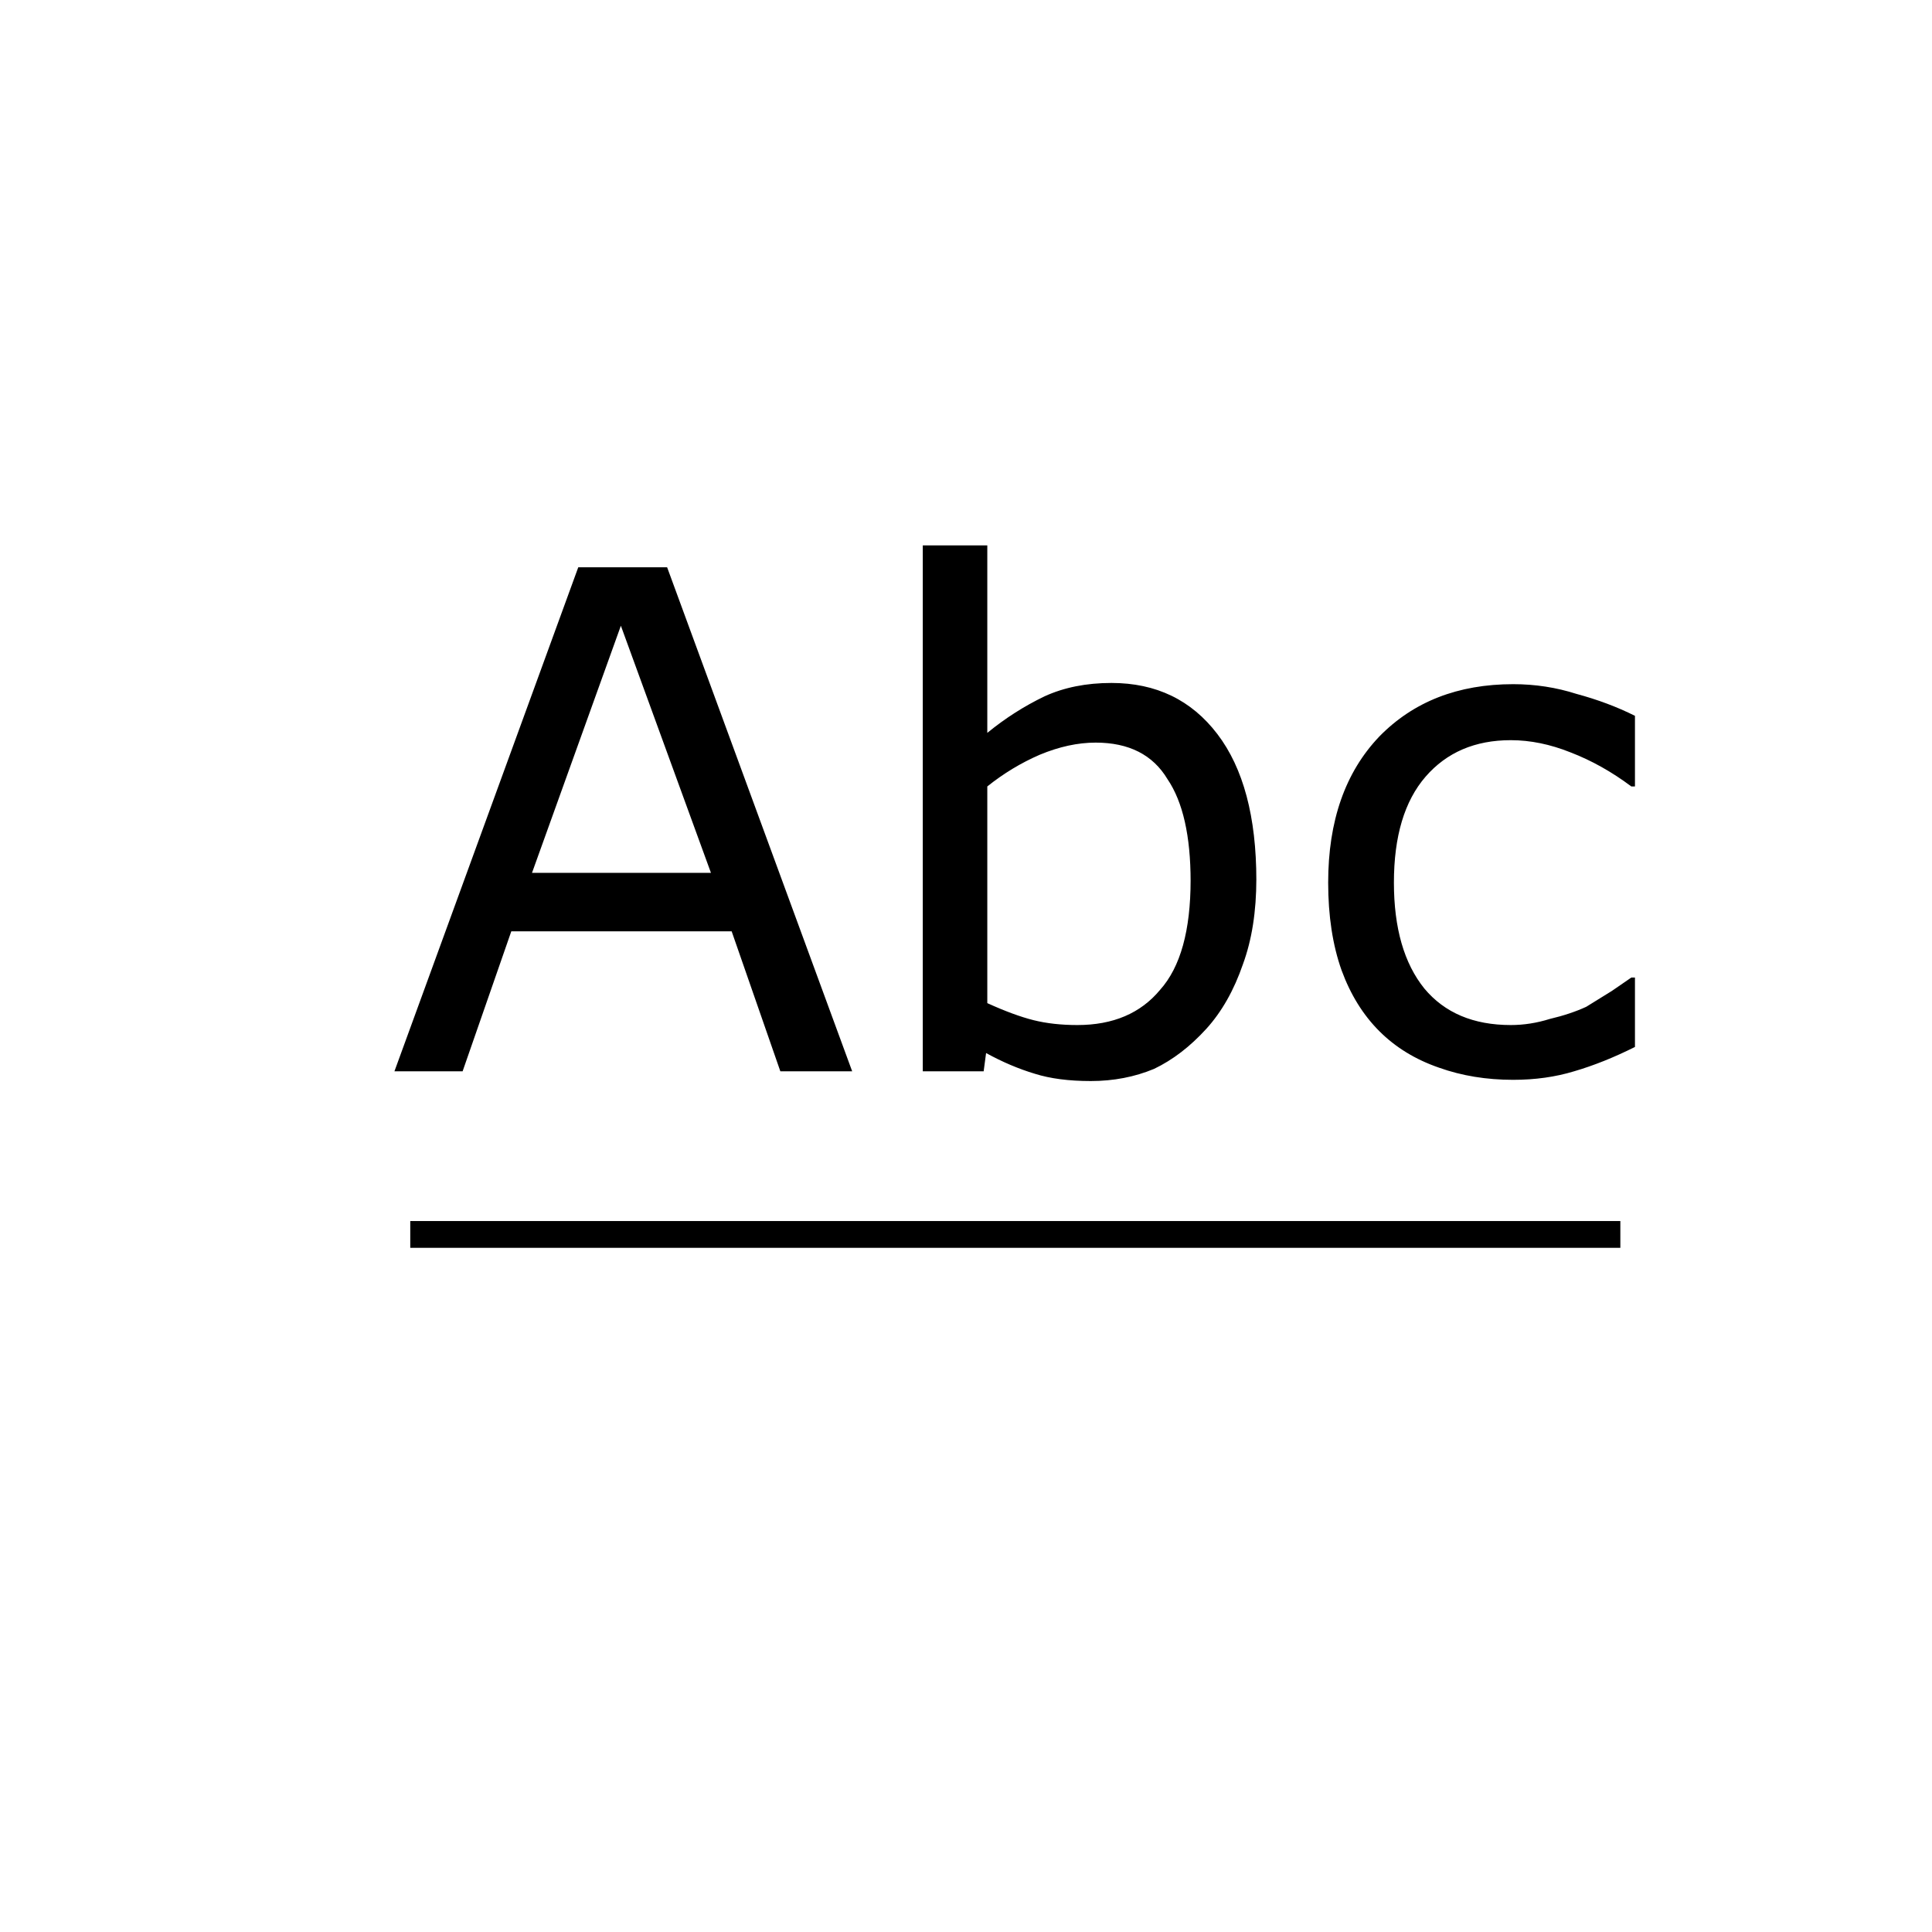
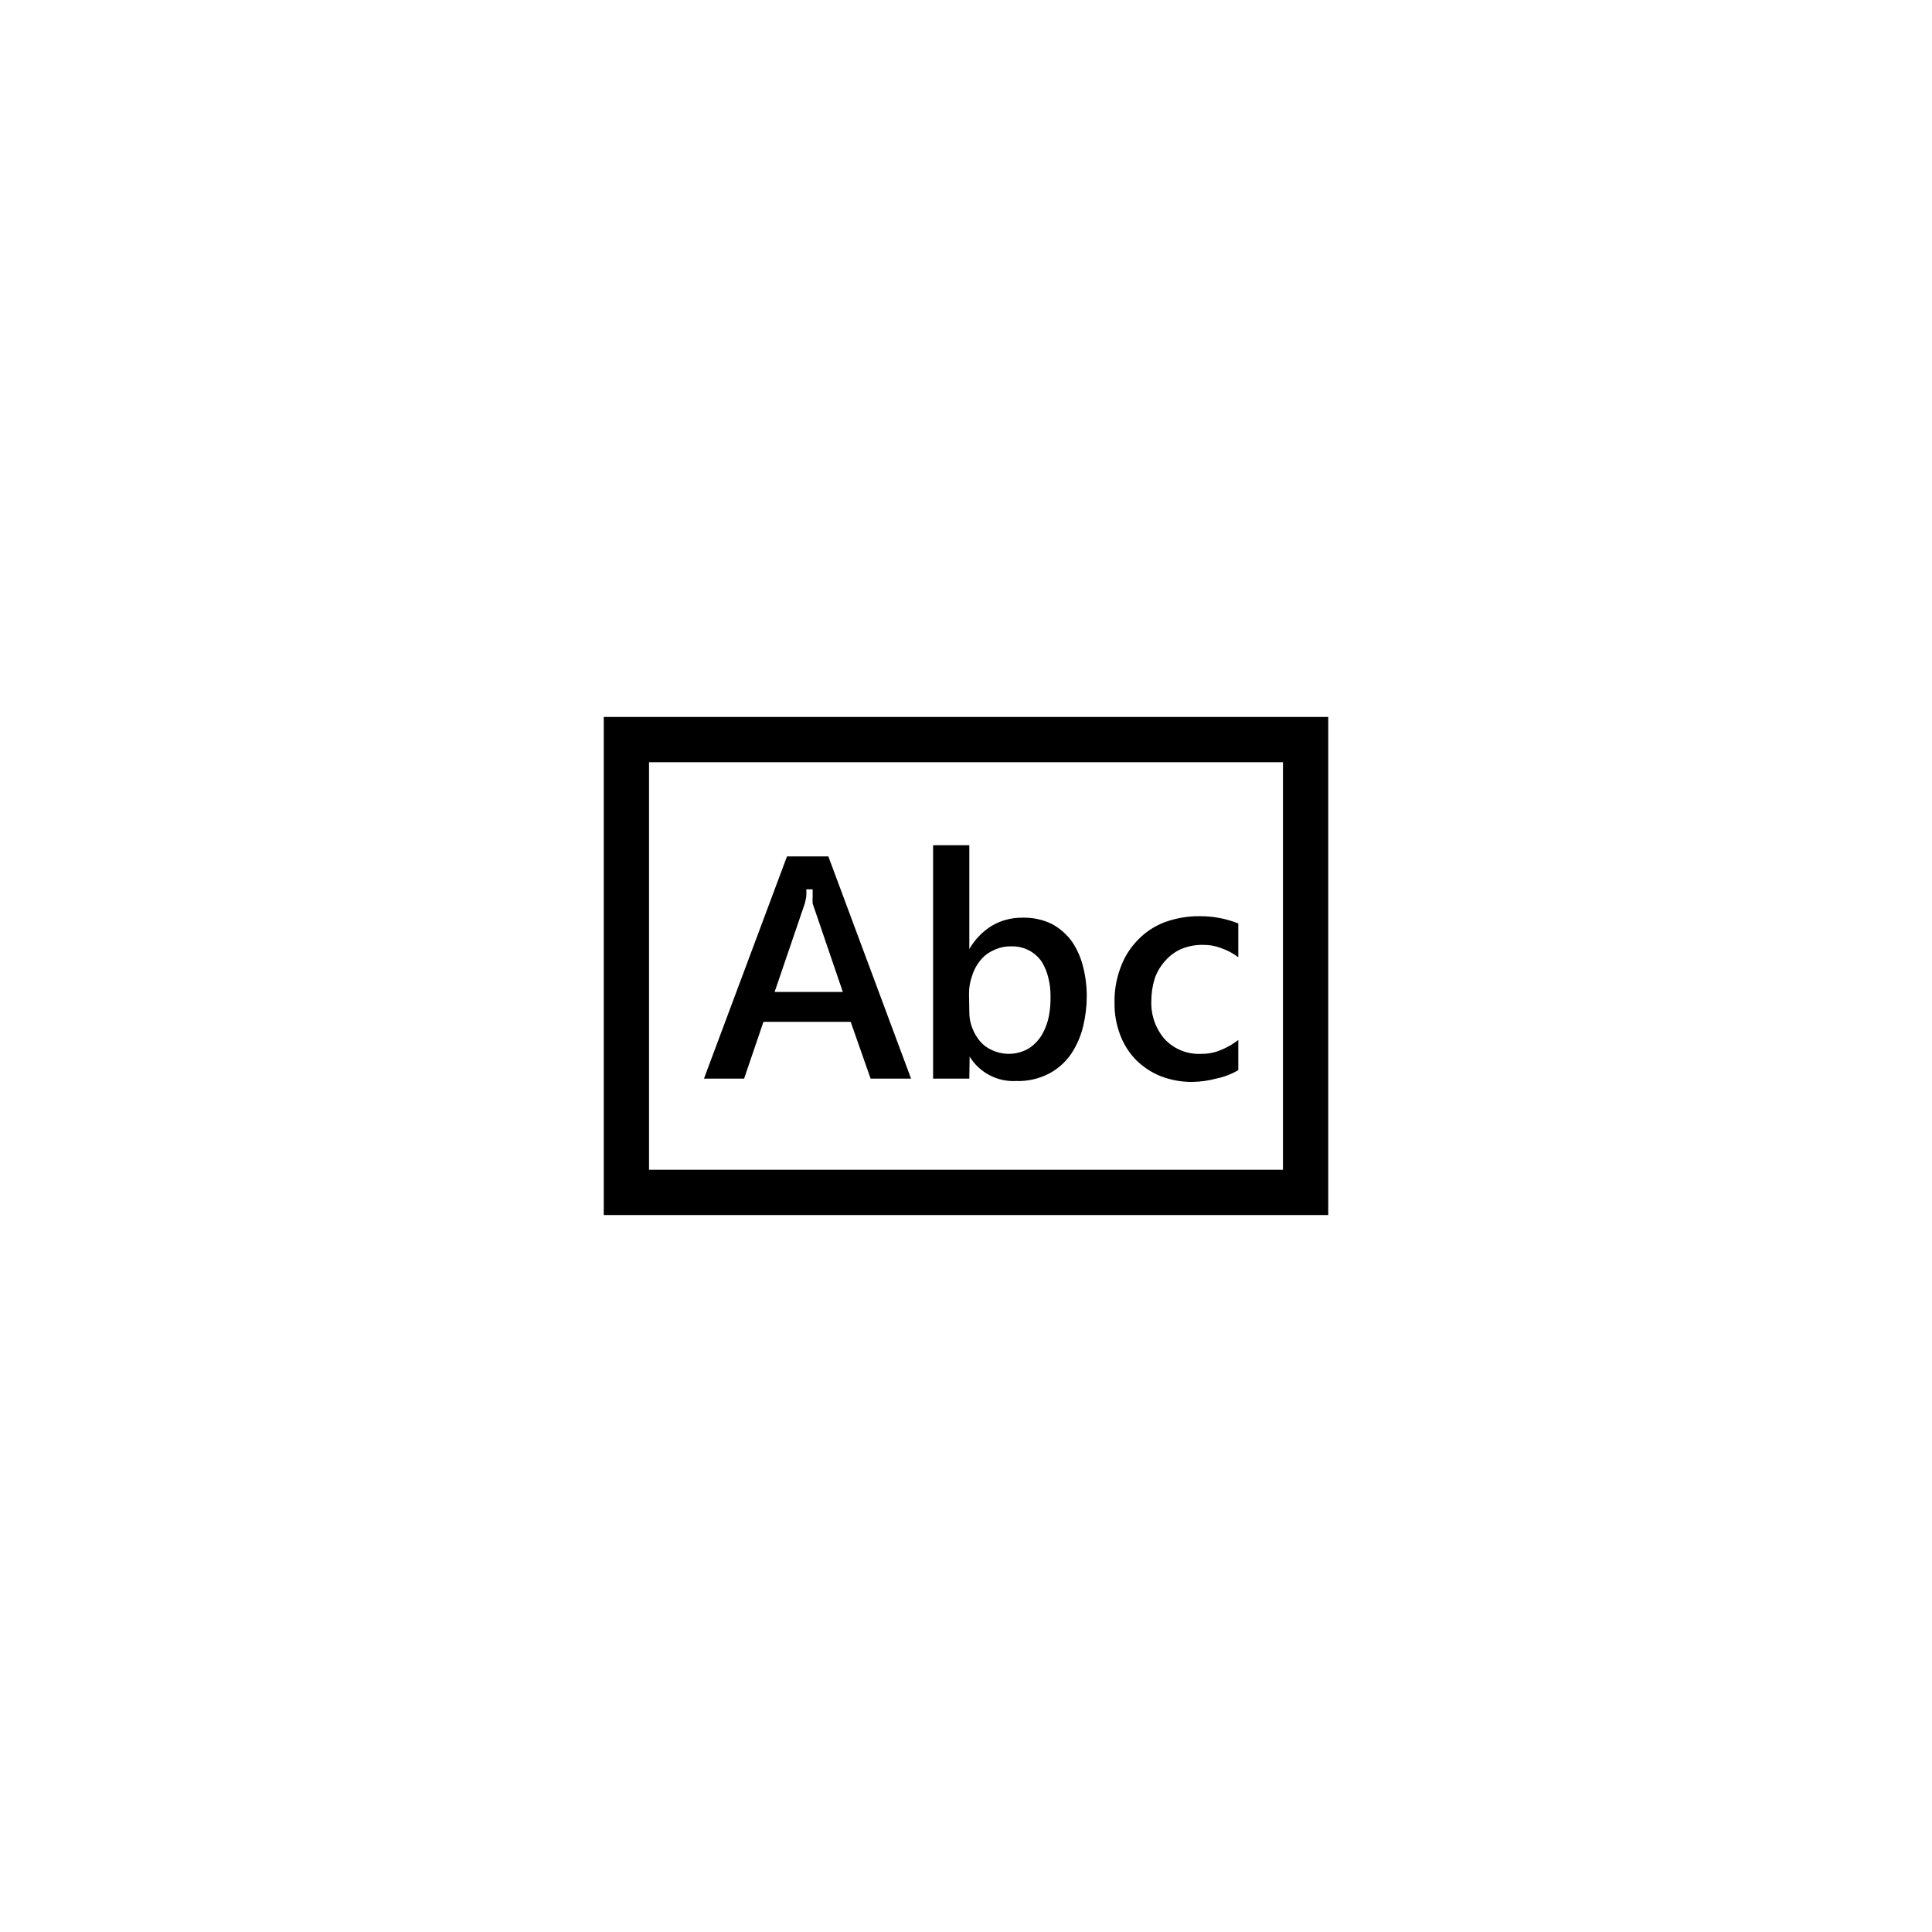
- <svg xmlns="http://www.w3.org/2000/svg" viewBox="0 0 15.87 15.87" height="60" width="60">
-   <g style="line-height:1.25" aria-label="Abc" font-weight="400" font-size="5.69" font-family="sans-serif" stroke-width=".14">
-     <path d="M7 8.8h-.59l-.4-1.15H4.2l-.4 1.15h-.56l1.51-4.14h.73zM5.84 7.17L5.1 5.14l-.73 2.03zM10.32 7.22q0 .4-.11.7-.11.32-.3.53-.2.22-.43.33-.24.1-.52.1-.27 0-.46-.06-.2-.06-.4-.17l-.02.15h-.5V4.48h.53v1.54q.22-.18.47-.3.24-.11.55-.11.55 0 .87.42.32.42.32 1.2zm-.54.02q0-.56-.19-.84-.18-.3-.59-.3-.22 0-.46.1-.23.1-.43.26v1.78q.22.1.38.14.16.04.36.04.44 0 .68-.29.25-.28.25-.9zM13.43 8.6q-.26.13-.5.2-.23.07-.5.07-.33 0-.61-.1-.29-.1-.49-.3-.2-.2-.31-.5-.11-.31-.11-.72 0-.76.42-1.2.42-.43 1.1-.43.27 0 .52.08.26.07.48.18v.58h-.03q-.24-.18-.5-.28-.25-.1-.49-.1-.44 0-.7.3-.26.3-.26.87 0 .56.25.87.25.3.71.3.16 0 .32-.05.17-.04.3-.1l.21-.13.16-.11h.03z" />
-   </g>
-   <path d="M3.37 10.14h9.94" fill="none" stroke="#000" stroke-width=".22" />
+ <svg xmlns="http://www.w3.org/2000/svg" viewBox="0 0 64 64">
+   <path d="M44,23.75v16.5H20V23.75Zm-1.5,1.5h-21v13.5h21ZM24.65,35.73H23.32l2.75-7.36h1.37l2.74,7.36H28.84l-.66-1.88H25.29Zm2.06-6.27a1.85,1.85,0,0,1,0,.23,2,2,0,0,1-.05.24l-1,2.93h2.26l-1-2.93a1.55,1.55,0,0,1,0-.23c0-.08,0-.16,0-.24Zm5.4,6.27h-1.2V28h1.2v3.44h0a2.19,2.19,0,0,1,.74-.77,1.94,1.94,0,0,1,1-.27,2.1,2.1,0,0,1,1,.21,2,2,0,0,1,.66.58,2.56,2.56,0,0,1,.37.84A3.85,3.85,0,0,1,36,33,4.26,4.26,0,0,1,35.88,34a2.8,2.8,0,0,1-.41.93,2.05,2.05,0,0,1-.73.64,2.21,2.21,0,0,1-1.08.24A1.7,1.7,0,0,1,32.12,35h0Zm0-2.21a1.4,1.4,0,0,0,.1.54,1.5,1.5,0,0,0,.26.44,1.09,1.09,0,0,0,.4.29,1.31,1.31,0,0,0,1.21-.06,1.38,1.38,0,0,0,.44-.46,2,2,0,0,0,.23-.63A3.23,3.23,0,0,0,34.8,33a2.4,2.4,0,0,0-.07-.6,1.86,1.86,0,0,0-.22-.54,1.17,1.17,0,0,0-1-.51,1.26,1.26,0,0,0-.6.13,1.16,1.16,0,0,0-.44.34,1.47,1.47,0,0,0-.27.51,1.72,1.72,0,0,0-.1.6Zm7.41,2.32a2.83,2.83,0,0,1-1.07-.19,2.44,2.44,0,0,1-.82-.54,2.39,2.39,0,0,1-.52-.82,2.87,2.87,0,0,1-.19-1.07,3.13,3.13,0,0,1,.2-1.17,2.51,2.51,0,0,1,.57-.91,2.39,2.39,0,0,1,.89-.59,3.3,3.3,0,0,1,1.17-.2,3.49,3.49,0,0,1,.65.06,3.38,3.38,0,0,1,.62.18v1.12a2,2,0,0,0-.56-.3,1.61,1.61,0,0,0-.61-.11,1.83,1.83,0,0,0-.73.14,1.52,1.52,0,0,0-.53.4,1.68,1.68,0,0,0-.34.58,2.48,2.48,0,0,0-.11.73,1.82,1.82,0,0,0,.43,1.26,1.55,1.55,0,0,0,1.23.5,1.61,1.61,0,0,0,.65-.13,2.35,2.35,0,0,0,.57-.33v1a2.4,2.4,0,0,1-.73.28A3.3,3.3,0,0,1,39.5,35.84Z" />
</svg>
